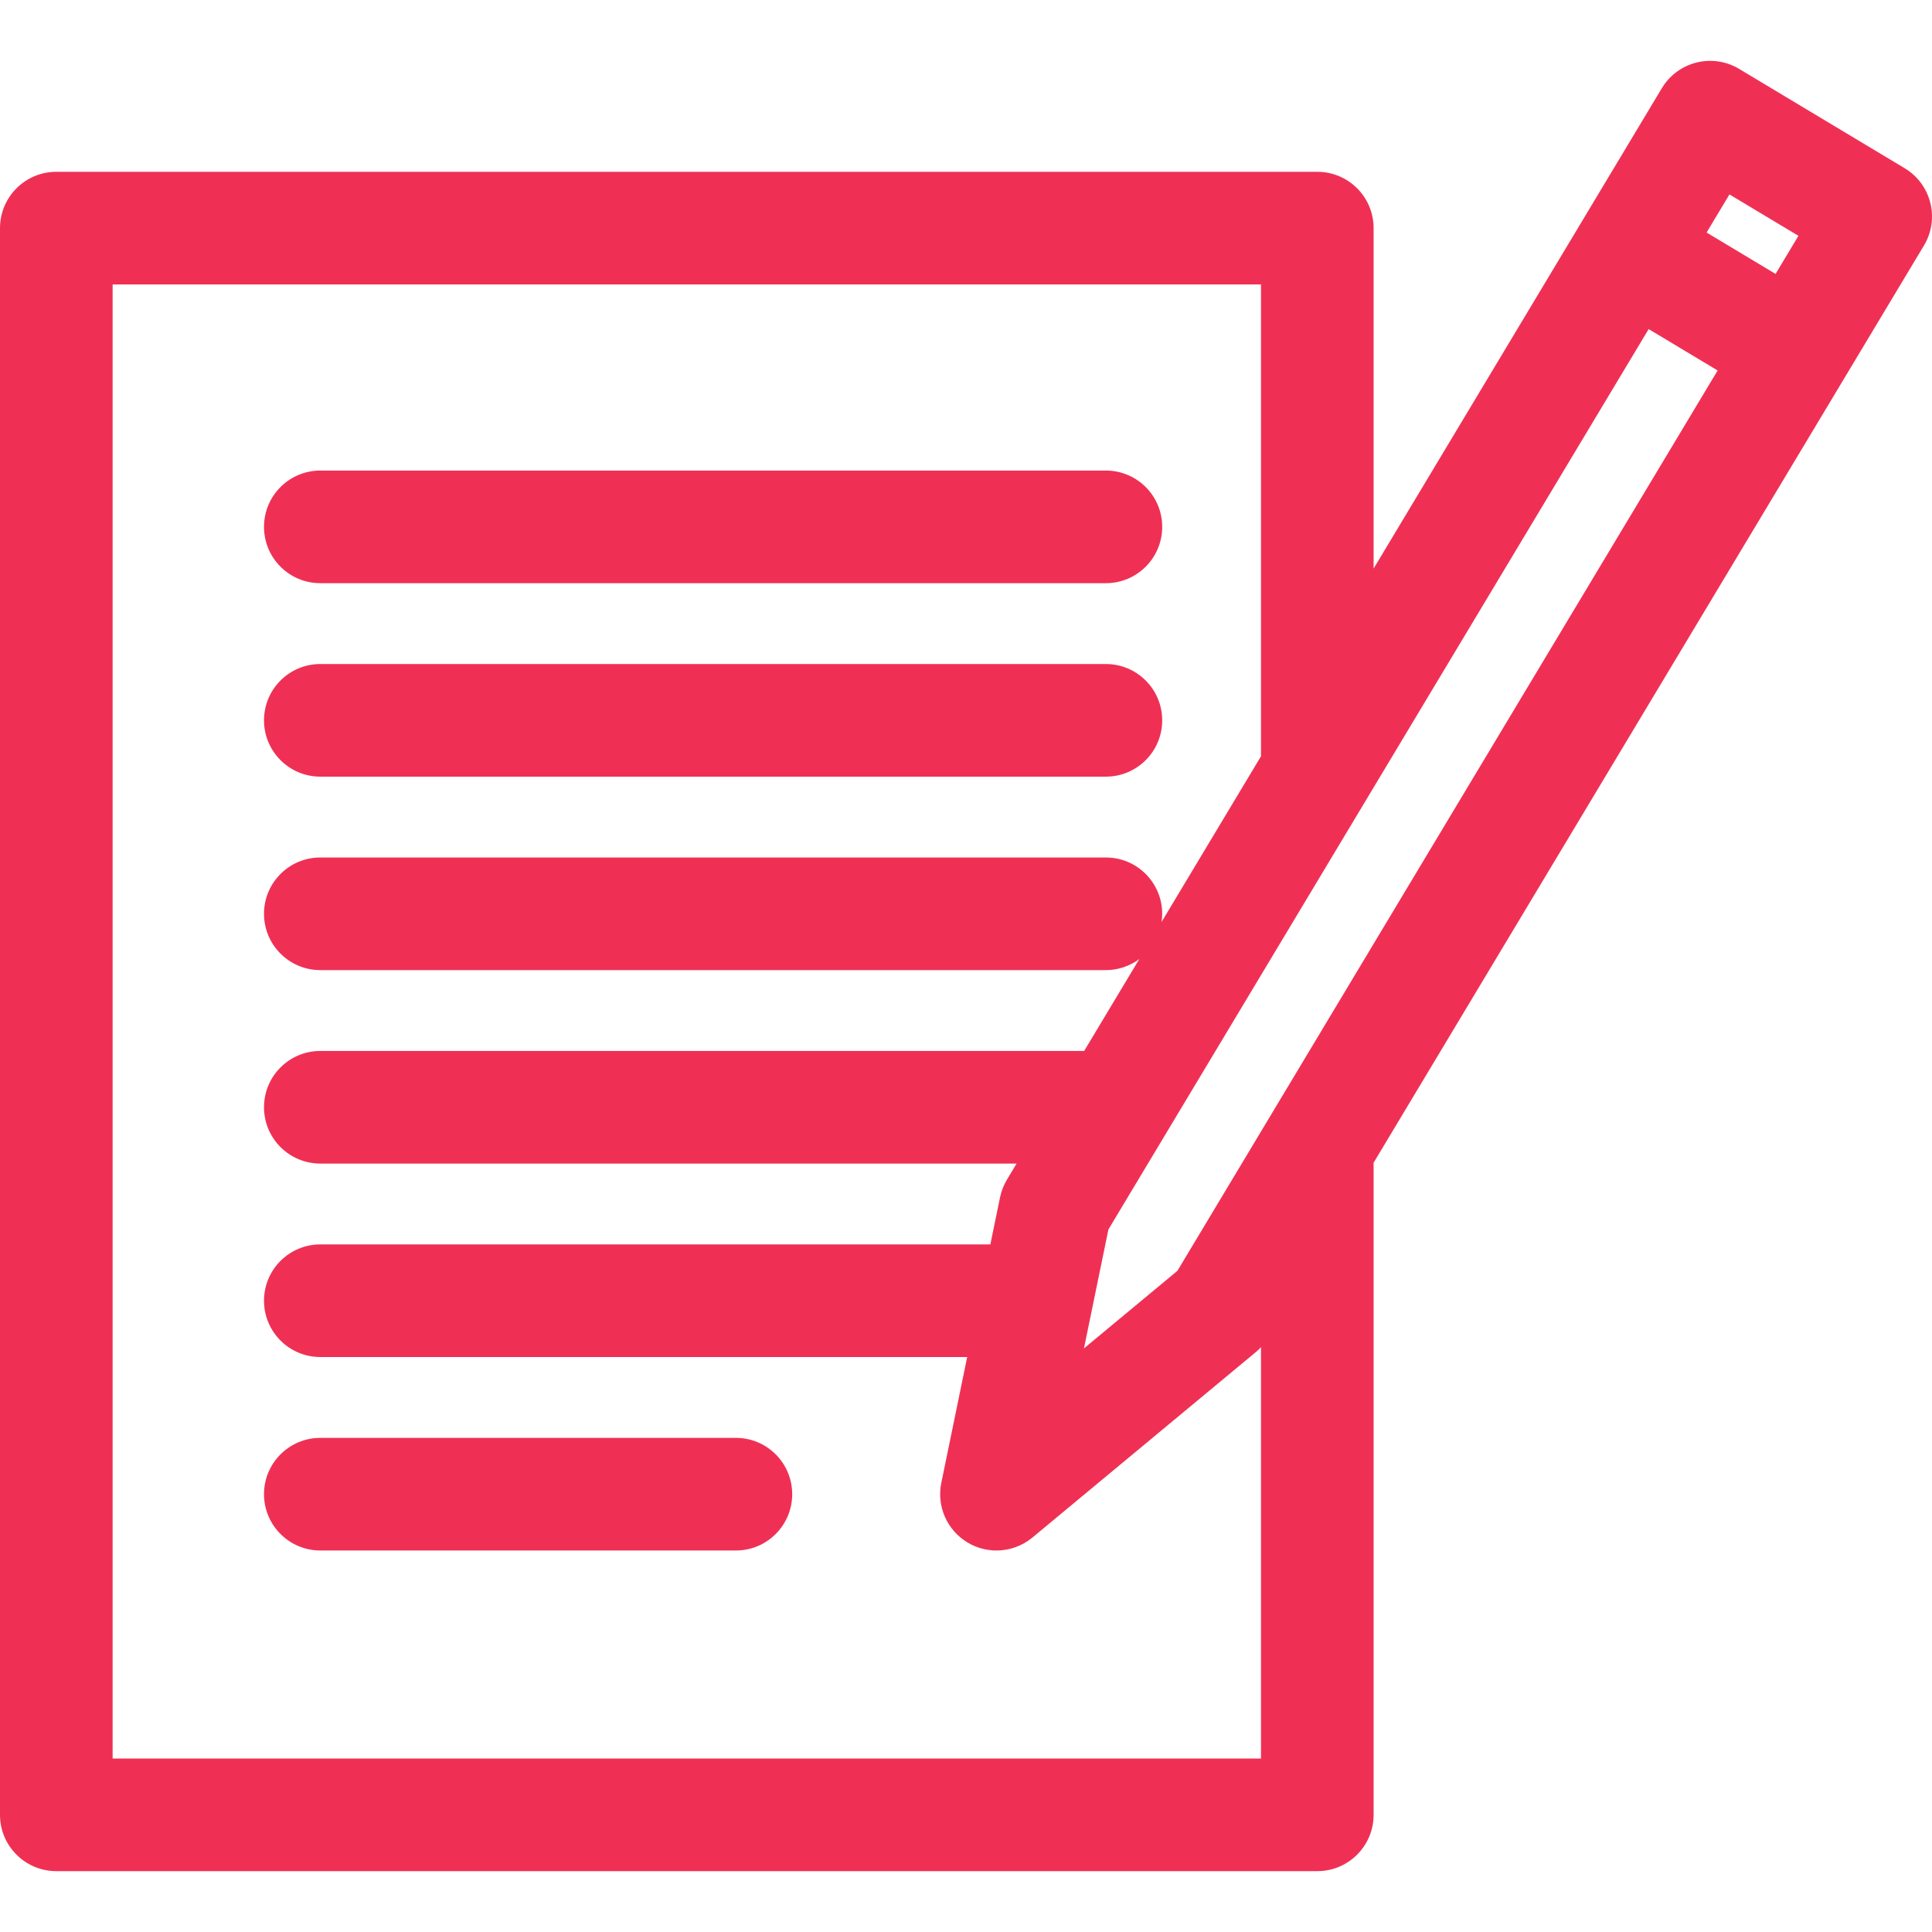
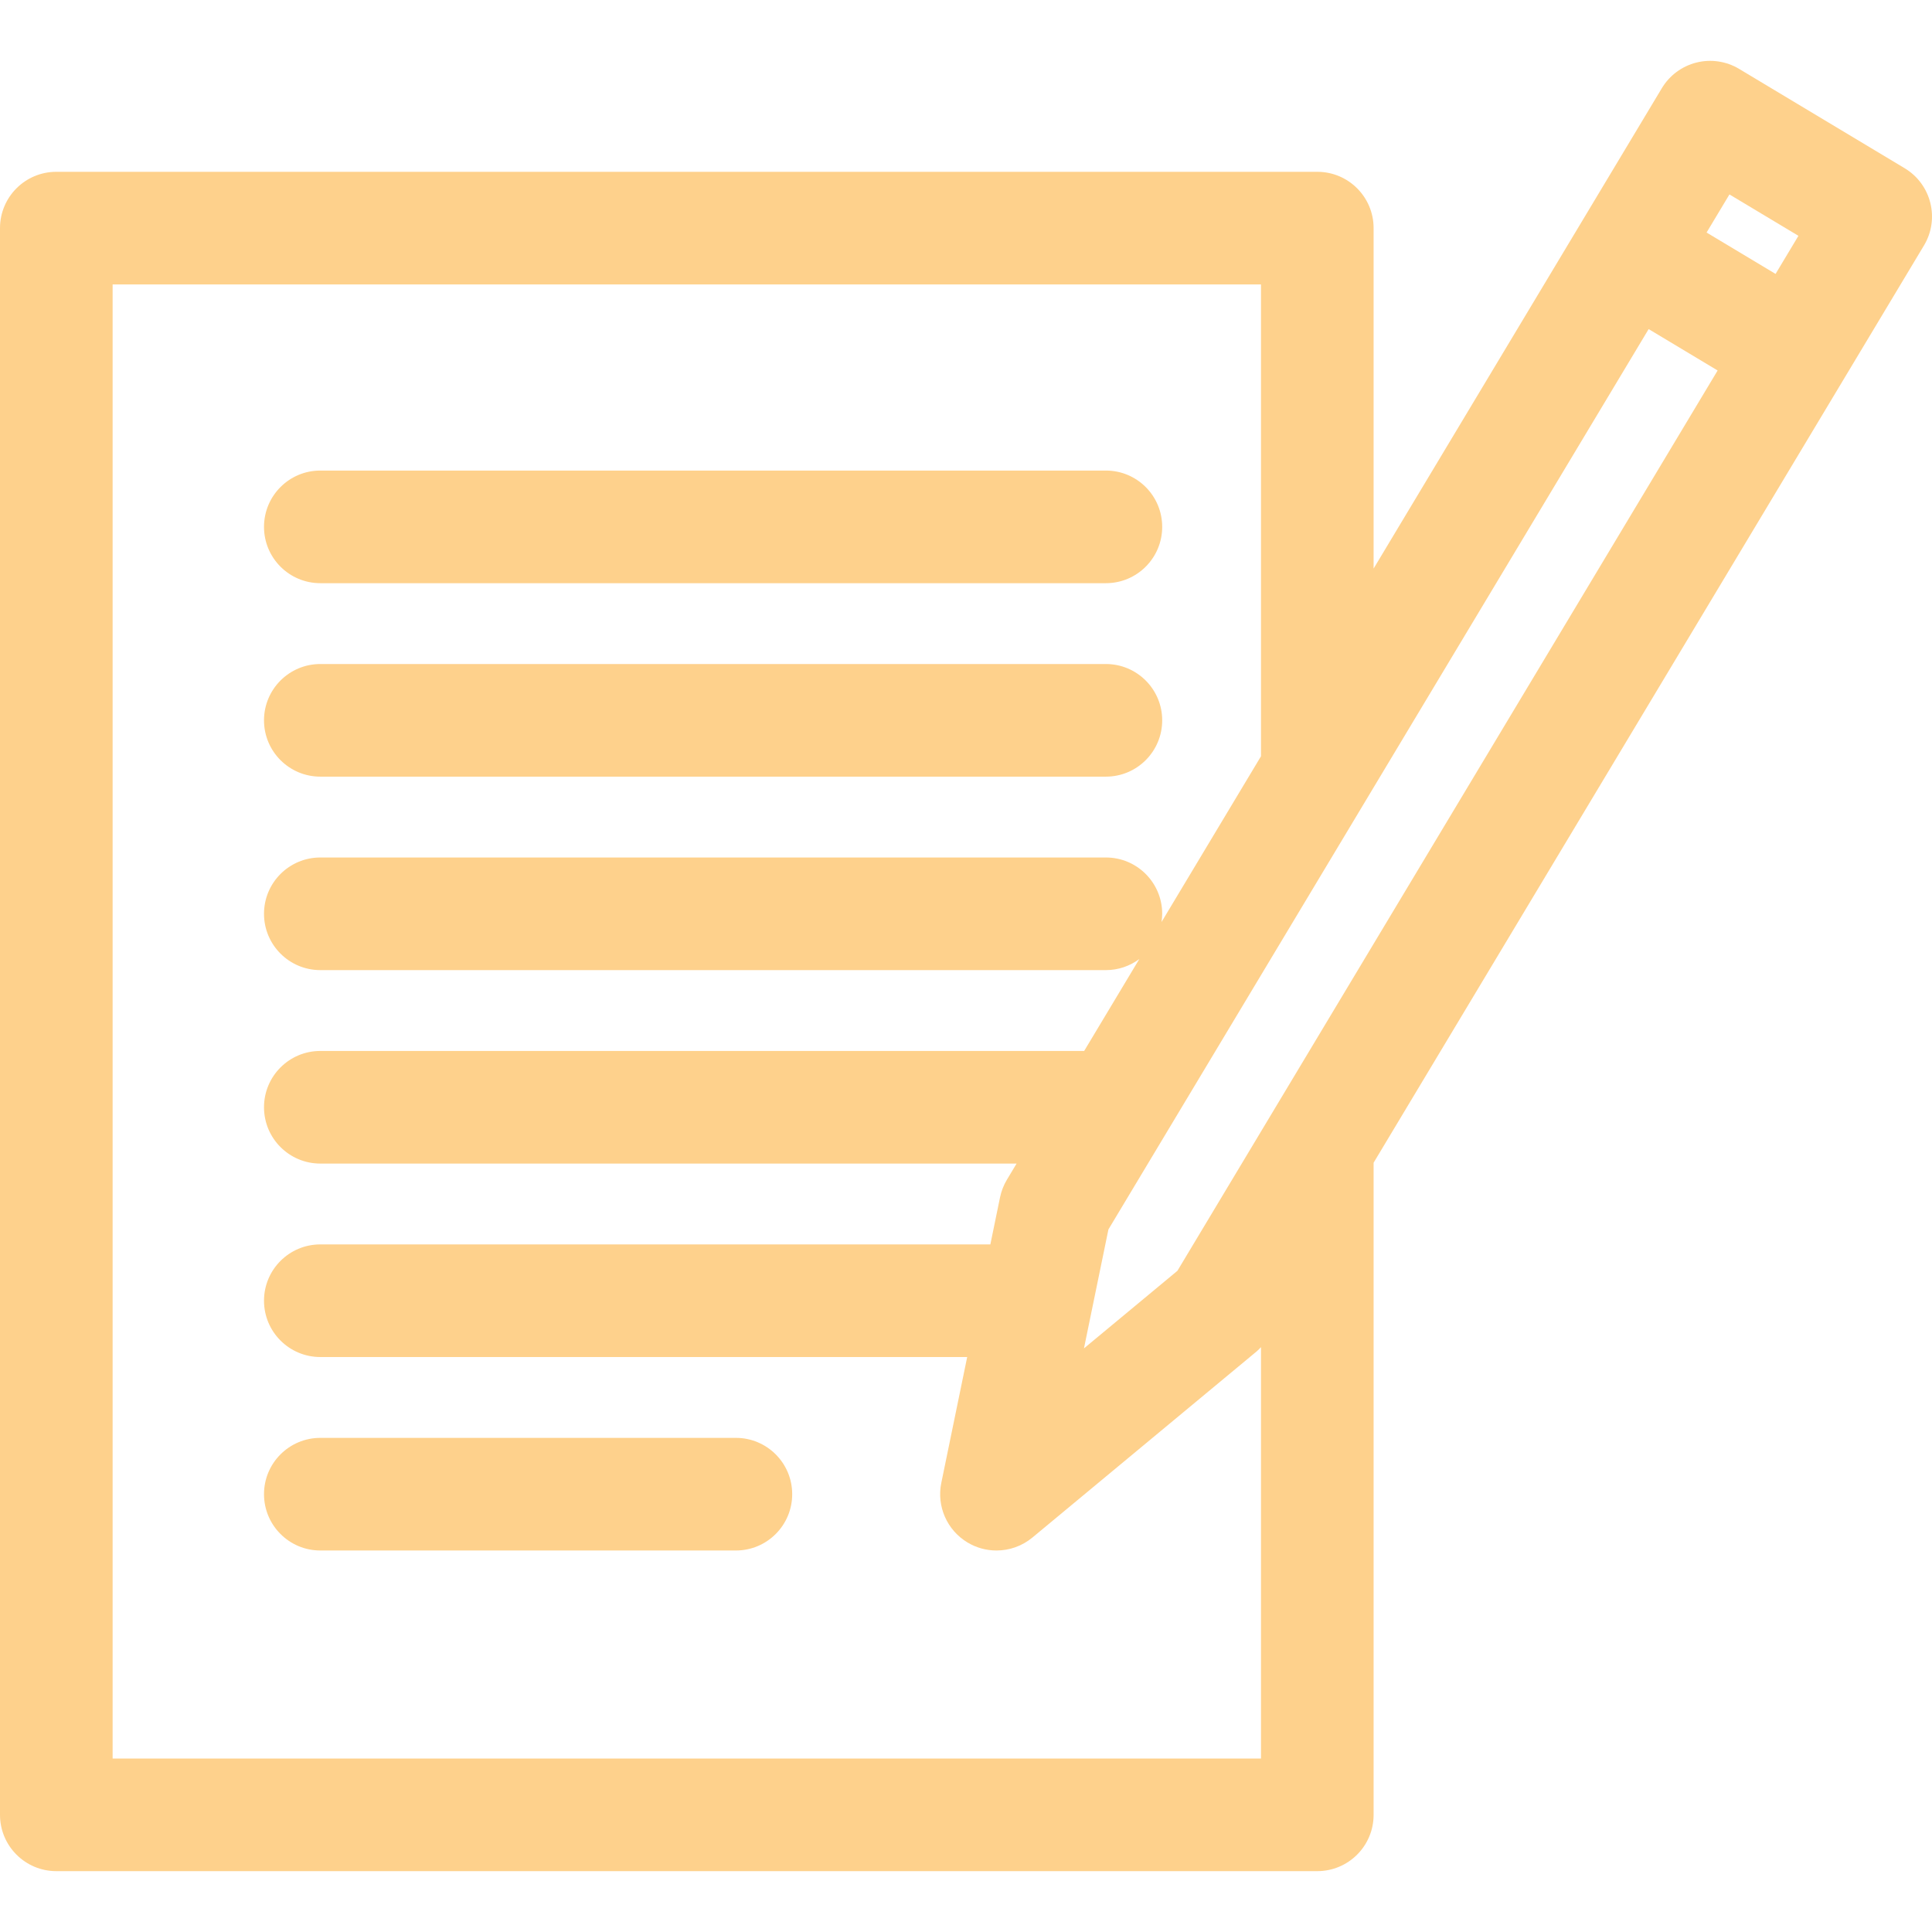
<svg xmlns="http://www.w3.org/2000/svg" version="1.1" viewBox="0 0 240.162 240.162" enable-background="new 0 0 240.162 240.162" width="512px" height="512px">
  <g>
-     <path d="m39.818,72.494h97.652c3.866,0 7-3.134 7-7s-3.134-7-7-7h-97.652c-3.866,0-7,3.134-7,7s3.134,7 7,7z" fill="#ef3054" />
-     <path d="m39.818,96.543h97.652c3.866,0 7-3.134 7-7s-3.134-7-7-7h-97.652c-3.866,0-7,3.134-7,7s3.134,7 7,7z" fill="#ef3054" />
-     <path d="m91.477,178.738h-51.659c-3.866,0-7,3.134-7,7s3.134,7 7,7h51.658c3.866,0 7-3.134 7-7s-3.133-7-6.999-7z" fill="#ef3054" />
-     <path d="m236.763,20.911l-20.58-12.348c-1.592-0.955-3.498-1.24-5.299-0.789-1.801,0.45-3.35,1.598-4.305,3.189l-35.829,59.714v-42.32c0-3.866-3.134-7-7-7h-156.75c-3.866,0-7,3.134-7,7v197.24c0,3.866 3.134,7 7,7h156.75c3.866,0 7-3.134 7-7v-81.062l68.414-114.02c1.989-3.315 0.914-7.614-2.401-9.604zm-90.402,137.061l-11.617,9.643 3.042-14.788 67.152-111.917 8.575,5.145-67.152,111.917zm74.355-123.922l-8.575-5.145 2.842-4.736 8.575,5.145-2.842,4.736zm-206.716,184.547v-183.24h142.75v58.653l-12.363,20.604c0.049-0.335 0.083-0.674 0.083-1.022 0-3.866-3.134-7-7-7h-97.652c-3.866,0-7,3.134-7,7s3.134,7 7,7h97.652c1.559,0 2.993-0.516 4.156-1.377l-6.856,11.426h-94.952c-3.866,0-7,3.134-7,7s3.134,7 7,7h86.552l-1.204,2.006c-0.406,0.677-0.695,1.418-0.854,2.191l-1.203,5.851h-83.291c-3.866,0-7,3.134-7,7s3.134,7 7,7h80.411l-3.217,15.639c-0.599,2.911 0.706,5.883 3.255,7.413 1.114,0.668 2.36,0.998 3.601,0.998 1.597,0 3.185-0.545 4.472-1.614l27.88-23.142c0.191-0.159 0.357-0.344 0.53-0.521v51.135h-142.75z" fill="#ef3054" />
+     <path d="m39.818,72.494h97.652c3.866,0 7-3.134 7-7s-3.134-7-7-7h-97.652c-3.866,0-7,3.134-7,7s3.134,7 7,7z" fill="#FED18C" />
+     <path d="m39.818,96.543h97.652c3.866,0 7-3.134 7-7s-3.134-7-7-7h-97.652c-3.866,0-7,3.134-7,7s3.134,7 7,7z" fill="#FED18C" />
+     <path d="m91.477,178.738h-51.659c-3.866,0-7,3.134-7,7s3.134,7 7,7h51.658c3.866,0 7-3.134 7-7s-3.133-7-6.999-7z" fill="#FED18C" />
+     <path d="m236.763,20.911l-20.58-12.348c-1.592-0.955-3.498-1.24-5.299-0.789-1.801,0.45-3.35,1.598-4.305,3.189l-35.829,59.714v-42.32c0-3.866-3.134-7-7-7h-156.75c-3.866,0-7,3.134-7,7v197.24c0,3.866 3.134,7 7,7h156.75c3.866,0 7-3.134 7-7v-81.062l68.414-114.02c1.989-3.315 0.914-7.614-2.401-9.604zm-90.402,137.061l-11.617,9.643 3.042-14.788 67.152-111.917 8.575,5.145-67.152,111.917zm74.355-123.922l-8.575-5.145 2.842-4.736 8.575,5.145-2.842,4.736zm-206.716,184.547v-183.24h142.75v58.653l-12.363,20.604c0.049-0.335 0.083-0.674 0.083-1.022 0-3.866-3.134-7-7-7h-97.652c-3.866,0-7,3.134-7,7s3.134,7 7,7h97.652c1.559,0 2.993-0.516 4.156-1.377l-6.856,11.426h-94.952c-3.866,0-7,3.134-7,7s3.134,7 7,7h86.552l-1.204,2.006c-0.406,0.677-0.695,1.418-0.854,2.191l-1.203,5.851h-83.291c-3.866,0-7,3.134-7,7s3.134,7 7,7h80.411l-3.217,15.639c-0.599,2.911 0.706,5.883 3.255,7.413 1.114,0.668 2.36,0.998 3.601,0.998 1.597,0 3.185-0.545 4.472-1.614l27.88-23.142c0.191-0.159 0.357-0.344 0.53-0.521v51.135h-142.75z" fill="#FED18C" />
  </g>
</svg>
